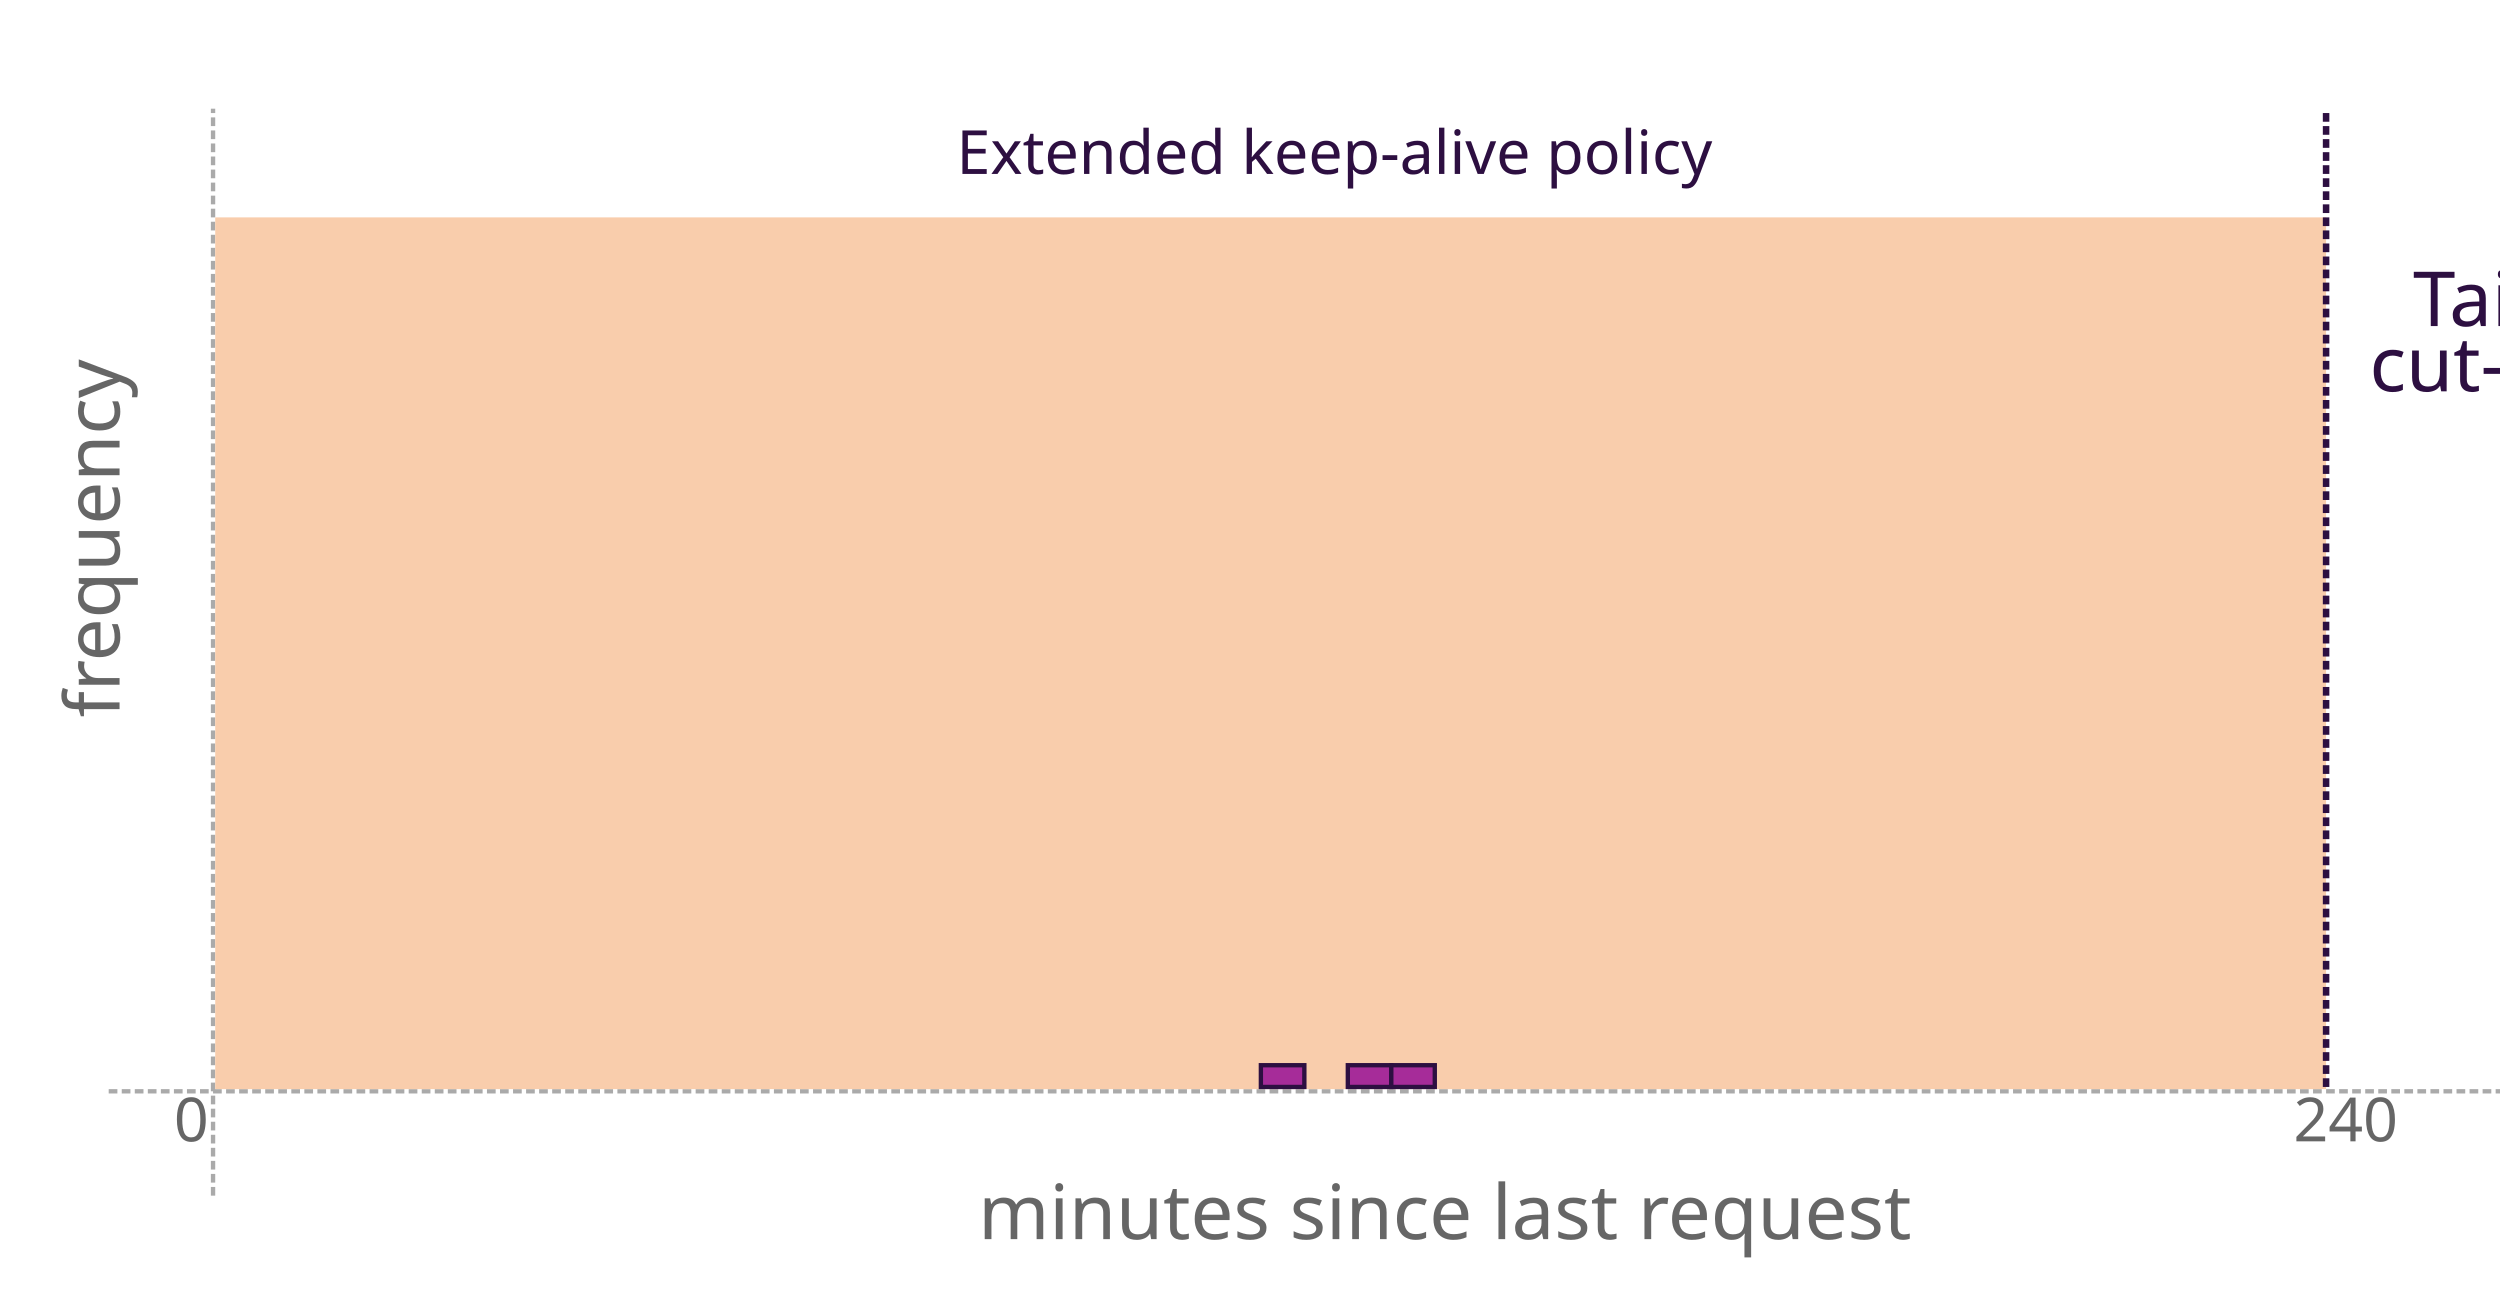
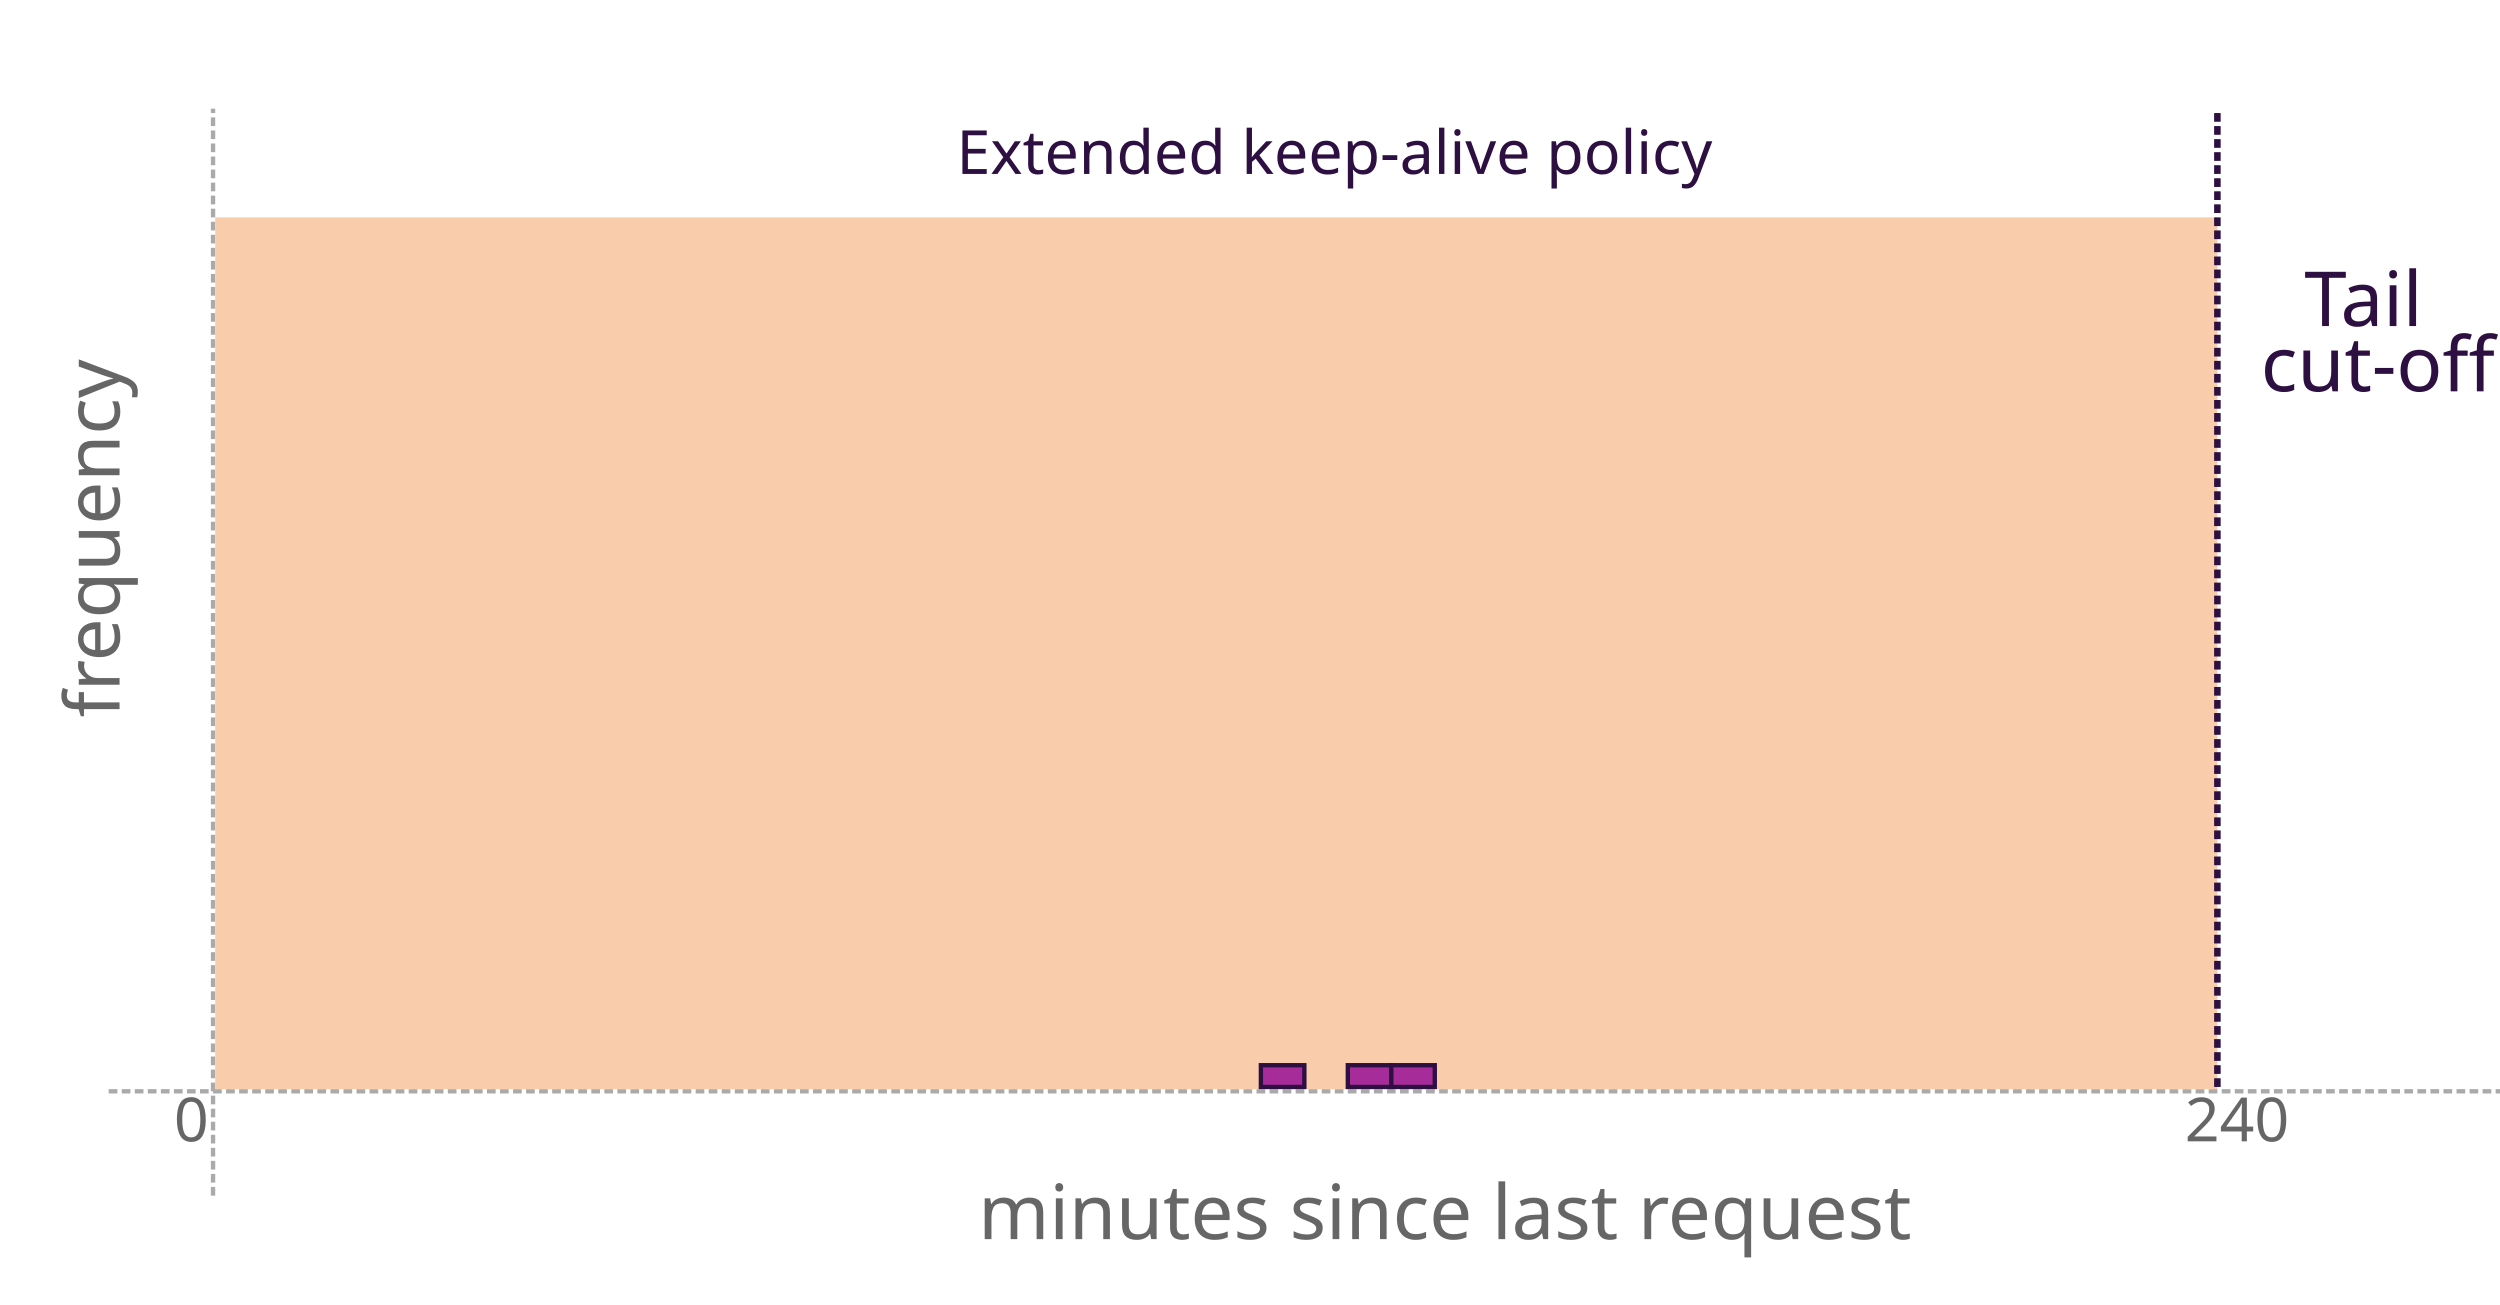
<svg xmlns="http://www.w3.org/2000/svg" width="1150" height="600" viewBox="0 0 1150 600" fill="none">
  <style>
      .small { font-size: 28px; font-family: Burst My Bubble; }
      .medium { font-size: 35px; font-family: Burst My Bubble; }
  </style>
  <polyline fill="none" stroke="#aaaaaa" stroke-width="2" stroke-dasharray="4,2" points="50,502 1150,502" />
  <polyline fill="none" stroke="#aaaaaa" stroke-width="2" stroke-dasharray="4,2" points="98,550 98,50" />
-   <polygon fill="#F9CDAC" stroke-width="0" points="99,501 99,100 1070,100 1070,501 " />
+   <polygon fill="#F9CDAC" stroke-width="0" points="99,501 99,100 1020,100 1020,501 " />
  <polygon fill="#A62C99" stroke="#2D0F41" stroke-width="2" points="580,500 600,500 600,490 580,490" />
  <polygon fill="#A62C99" stroke="#2D0F41" stroke-width="2" points="620,500 640,500 640,490 620,490" />
  <polygon fill="#A62C99" stroke="#2D0F41" stroke-width="2" points="640,500 660,500 660,490 640,490" />
-   <polyline fill="none" stroke="#2D0F41" stroke-width="3" stroke-dasharray="4,2" points="1070,500 1070,50" />
+   <polyline fill="none" stroke="#2D0F41" stroke-width="3" stroke-dasharray="4,2" points="1020,500 1020,50" />
  <text x="80" y="525" class="small" fill="#666666">0</text>
-   <text x="1055" y="525" class="small" fill="#666666">240</text>
+   <text x="1005" y="525" class="small" fill="#666666">240</text>
  <text x="440" y="80" class="small" fill="#2D0F41">Extended keep-alive policy</text>
-   <text x="1110" y="150" class="medium" fill="#2D0F41">Tail</text>
-   <text x="1090" y="180" class="medium" fill="#2D0F41">cut-off</text>
+   <text x="1060" y="150" class="medium" fill="#2D0F41">Tail</text>
+   <text x="1040" y="180" class="medium" fill="#2D0F41">cut-off</text>
  <text x="450" y="570" class="medium" fill="#666666">minutes since last request</text>
  <text x="0" y="0" class="medium" fill="#666666" transform="translate(55 330) rotate(-90)">frequency</text>
</svg>
